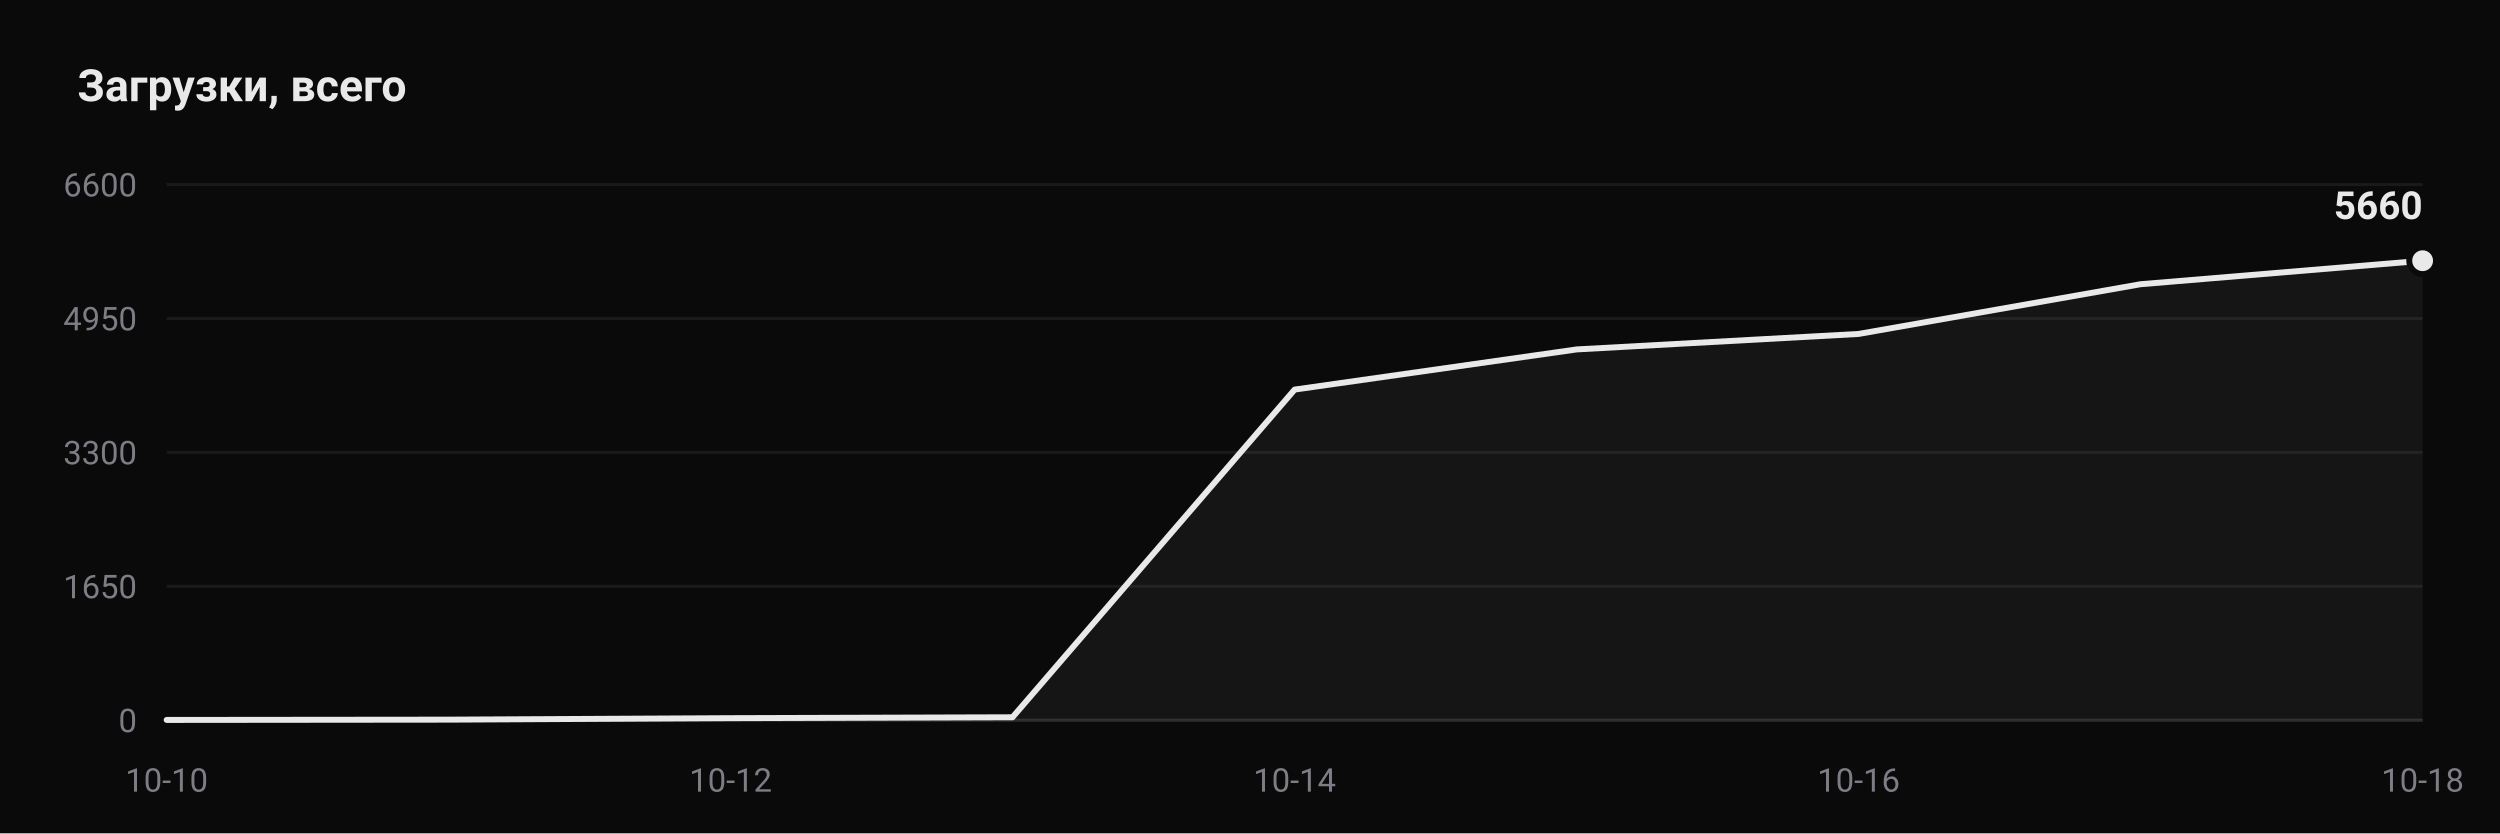
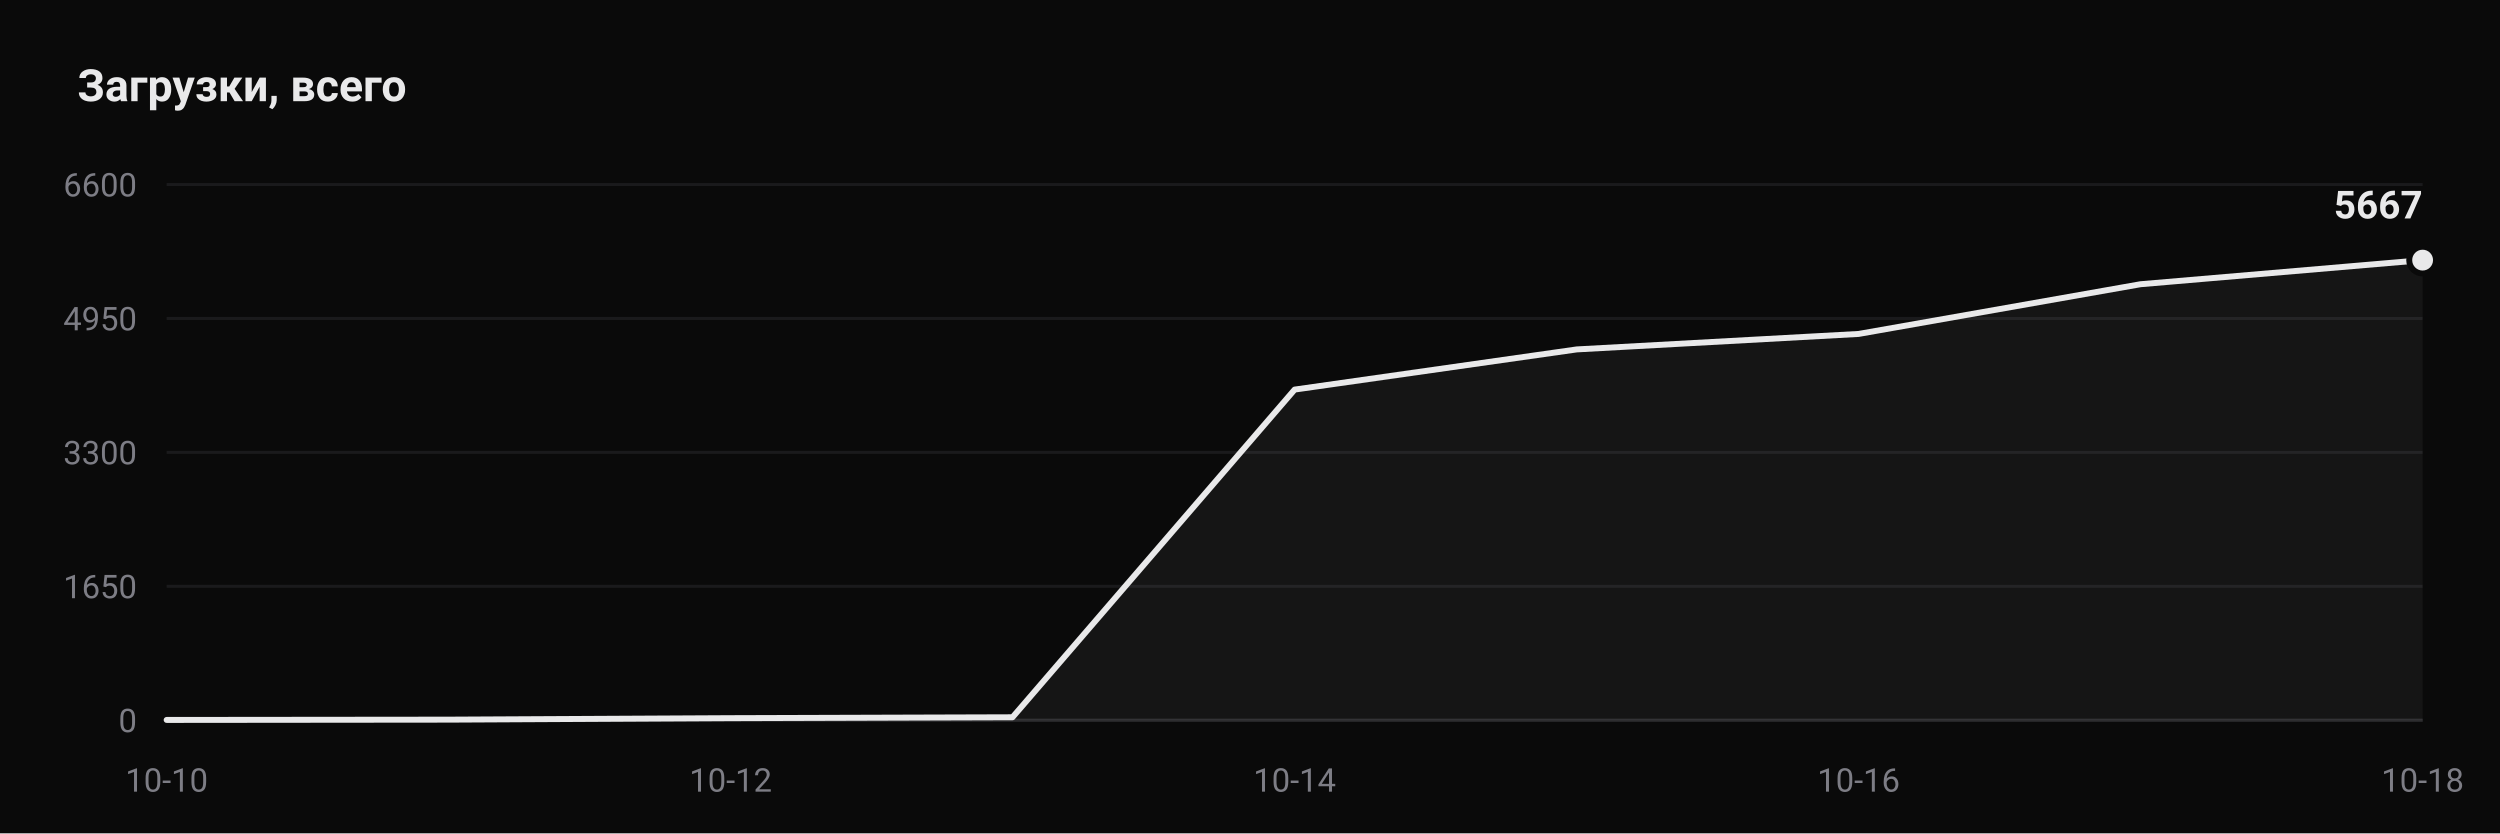
- <svg xmlns="http://www.w3.org/2000/svg" viewBox="0 0 840 280" width="840" height="280" role="img" aria-label="Downloads: 5660">
+ <svg xmlns="http://www.w3.org/2000/svg" viewBox="0 0 840 280" width="840" height="280" role="img" aria-label="Downloads: 5667">
  <rect width="840" height="280" fill="#0a0a0a" />
  <text x="26" y="34" font-family="ui-sans-serif, -apple-system, Segoe UI, Roboto, Helvetica, Arial, sans-serif" font-size="15" font-weight="600" fill="#e9e9ea">Загрузки, всего</text>
  <line x1="56" y1="242.0" x2="814" y2="242.0" stroke="#1a1a1c" stroke-width="1" />
  <text x="46" y="246.0" text-anchor="end" font-family="ui-sans-serif, -apple-system, Segoe UI, Roboto, Helvetica, Arial, sans-serif" font-size="11" fill="#7d7d85">0</text>
  <line x1="56" y1="197.0" x2="814" y2="197.0" stroke="#1a1a1c" stroke-width="1" />
  <text x="46" y="201.0" text-anchor="end" font-family="ui-sans-serif, -apple-system, Segoe UI, Roboto, Helvetica, Arial, sans-serif" font-size="11" fill="#7d7d85">1650</text>
  <line x1="56" y1="152.0" x2="814" y2="152.0" stroke="#1a1a1c" stroke-width="1" />
  <text x="46" y="156.0" text-anchor="end" font-family="ui-sans-serif, -apple-system, Segoe UI, Roboto, Helvetica, Arial, sans-serif" font-size="11" fill="#7d7d85">3300</text>
  <line x1="56" y1="107.0" x2="814" y2="107.0" stroke="#1a1a1c" stroke-width="1" />
  <text x="46" y="111.0" text-anchor="end" font-family="ui-sans-serif, -apple-system, Segoe UI, Roboto, Helvetica, Arial, sans-serif" font-size="11" fill="#7d7d85">4950</text>
  <line x1="56" y1="62.0" x2="814" y2="62.0" stroke="#1a1a1c" stroke-width="1" />
  <text x="46" y="66.0" text-anchor="end" font-family="ui-sans-serif, -apple-system, Segoe UI, Roboto, Helvetica, Arial, sans-serif" font-size="11" fill="#7d7d85">6600</text>
  <line x1="56" y1="242.0" x2="814" y2="242.0" stroke="#2a2a2d" stroke-width="1" />
-   <path d="M 56.0 242.0 L 56.0 241.9 L 150.8 241.8 L 245.5 241.3 L 340.2 241.0 L 435.0 130.9 L 529.8 117.4 L 624.5 112.2 L 719.2 95.5 L 814.0 87.6 L 814.0 242.0 Z" fill="#e9e9ea" fill-opacity="0.05" />
-   <polyline points="56.0,241.9 150.8,241.8 245.5,241.3 340.2,241.0 435.0,130.9 529.8,117.4 624.5,112.2 719.2,95.5 814.0,87.6" fill="none" stroke="#e9e9ea" stroke-width="2" stroke-linejoin="round" stroke-linecap="round" />
-   <circle cx="814.0" cy="87.6" r="4.5" fill="#e9e9ea" stroke="#0a0a0a" stroke-width="2" />
-   <text x="814.0" y="73.6" text-anchor="end" font-family="ui-sans-serif, -apple-system, Segoe UI, Roboto, Helvetica, Arial, sans-serif" font-size="13" font-weight="600" fill="#e9e9ea">5660</text>
+   <path d="M 56.0 242.0 L 56.0 241.9 L 150.8 241.8 L 245.5 241.3 L 340.2 241.0 L 435.0 130.9 L 529.8 117.4 L 624.5 112.2 L 719.2 95.5 L 814.0 87.4 L 814.0 242.0 Z" fill="#e9e9ea" fill-opacity="0.05" />
+   <polyline points="56.0,241.9 150.8,241.8 245.5,241.3 340.2,241.0 435.0,130.9 529.8,117.4 624.5,112.2 719.2,95.5 814.0,87.4" fill="none" stroke="#e9e9ea" stroke-width="2" stroke-linejoin="round" stroke-linecap="round" />
+   <circle cx="814.0" cy="87.4" r="4.5" fill="#e9e9ea" stroke="#0a0a0a" stroke-width="2" />
+   <text x="814.0" y="73.4" text-anchor="end" font-family="ui-sans-serif, -apple-system, Segoe UI, Roboto, Helvetica, Arial, sans-serif" font-size="13" font-weight="600" fill="#e9e9ea">5667</text>
  <text x="56.0" y="266" text-anchor="middle" font-family="ui-sans-serif, -apple-system, Segoe UI, Roboto, Helvetica, Arial, sans-serif" font-size="11" fill="#7d7d85">10-10</text>
  <text x="245.5" y="266" text-anchor="middle" font-family="ui-sans-serif, -apple-system, Segoe UI, Roboto, Helvetica, Arial, sans-serif" font-size="11" fill="#7d7d85">10-12</text>
  <text x="435.0" y="266" text-anchor="middle" font-family="ui-sans-serif, -apple-system, Segoe UI, Roboto, Helvetica, Arial, sans-serif" font-size="11" fill="#7d7d85">10-14</text>
  <text x="624.5" y="266" text-anchor="middle" font-family="ui-sans-serif, -apple-system, Segoe UI, Roboto, Helvetica, Arial, sans-serif" font-size="11" fill="#7d7d85">10-16</text>
  <text x="814.0" y="266" text-anchor="middle" font-family="ui-sans-serif, -apple-system, Segoe UI, Roboto, Helvetica, Arial, sans-serif" font-size="11" fill="#7d7d85">10-18</text>
</svg>
